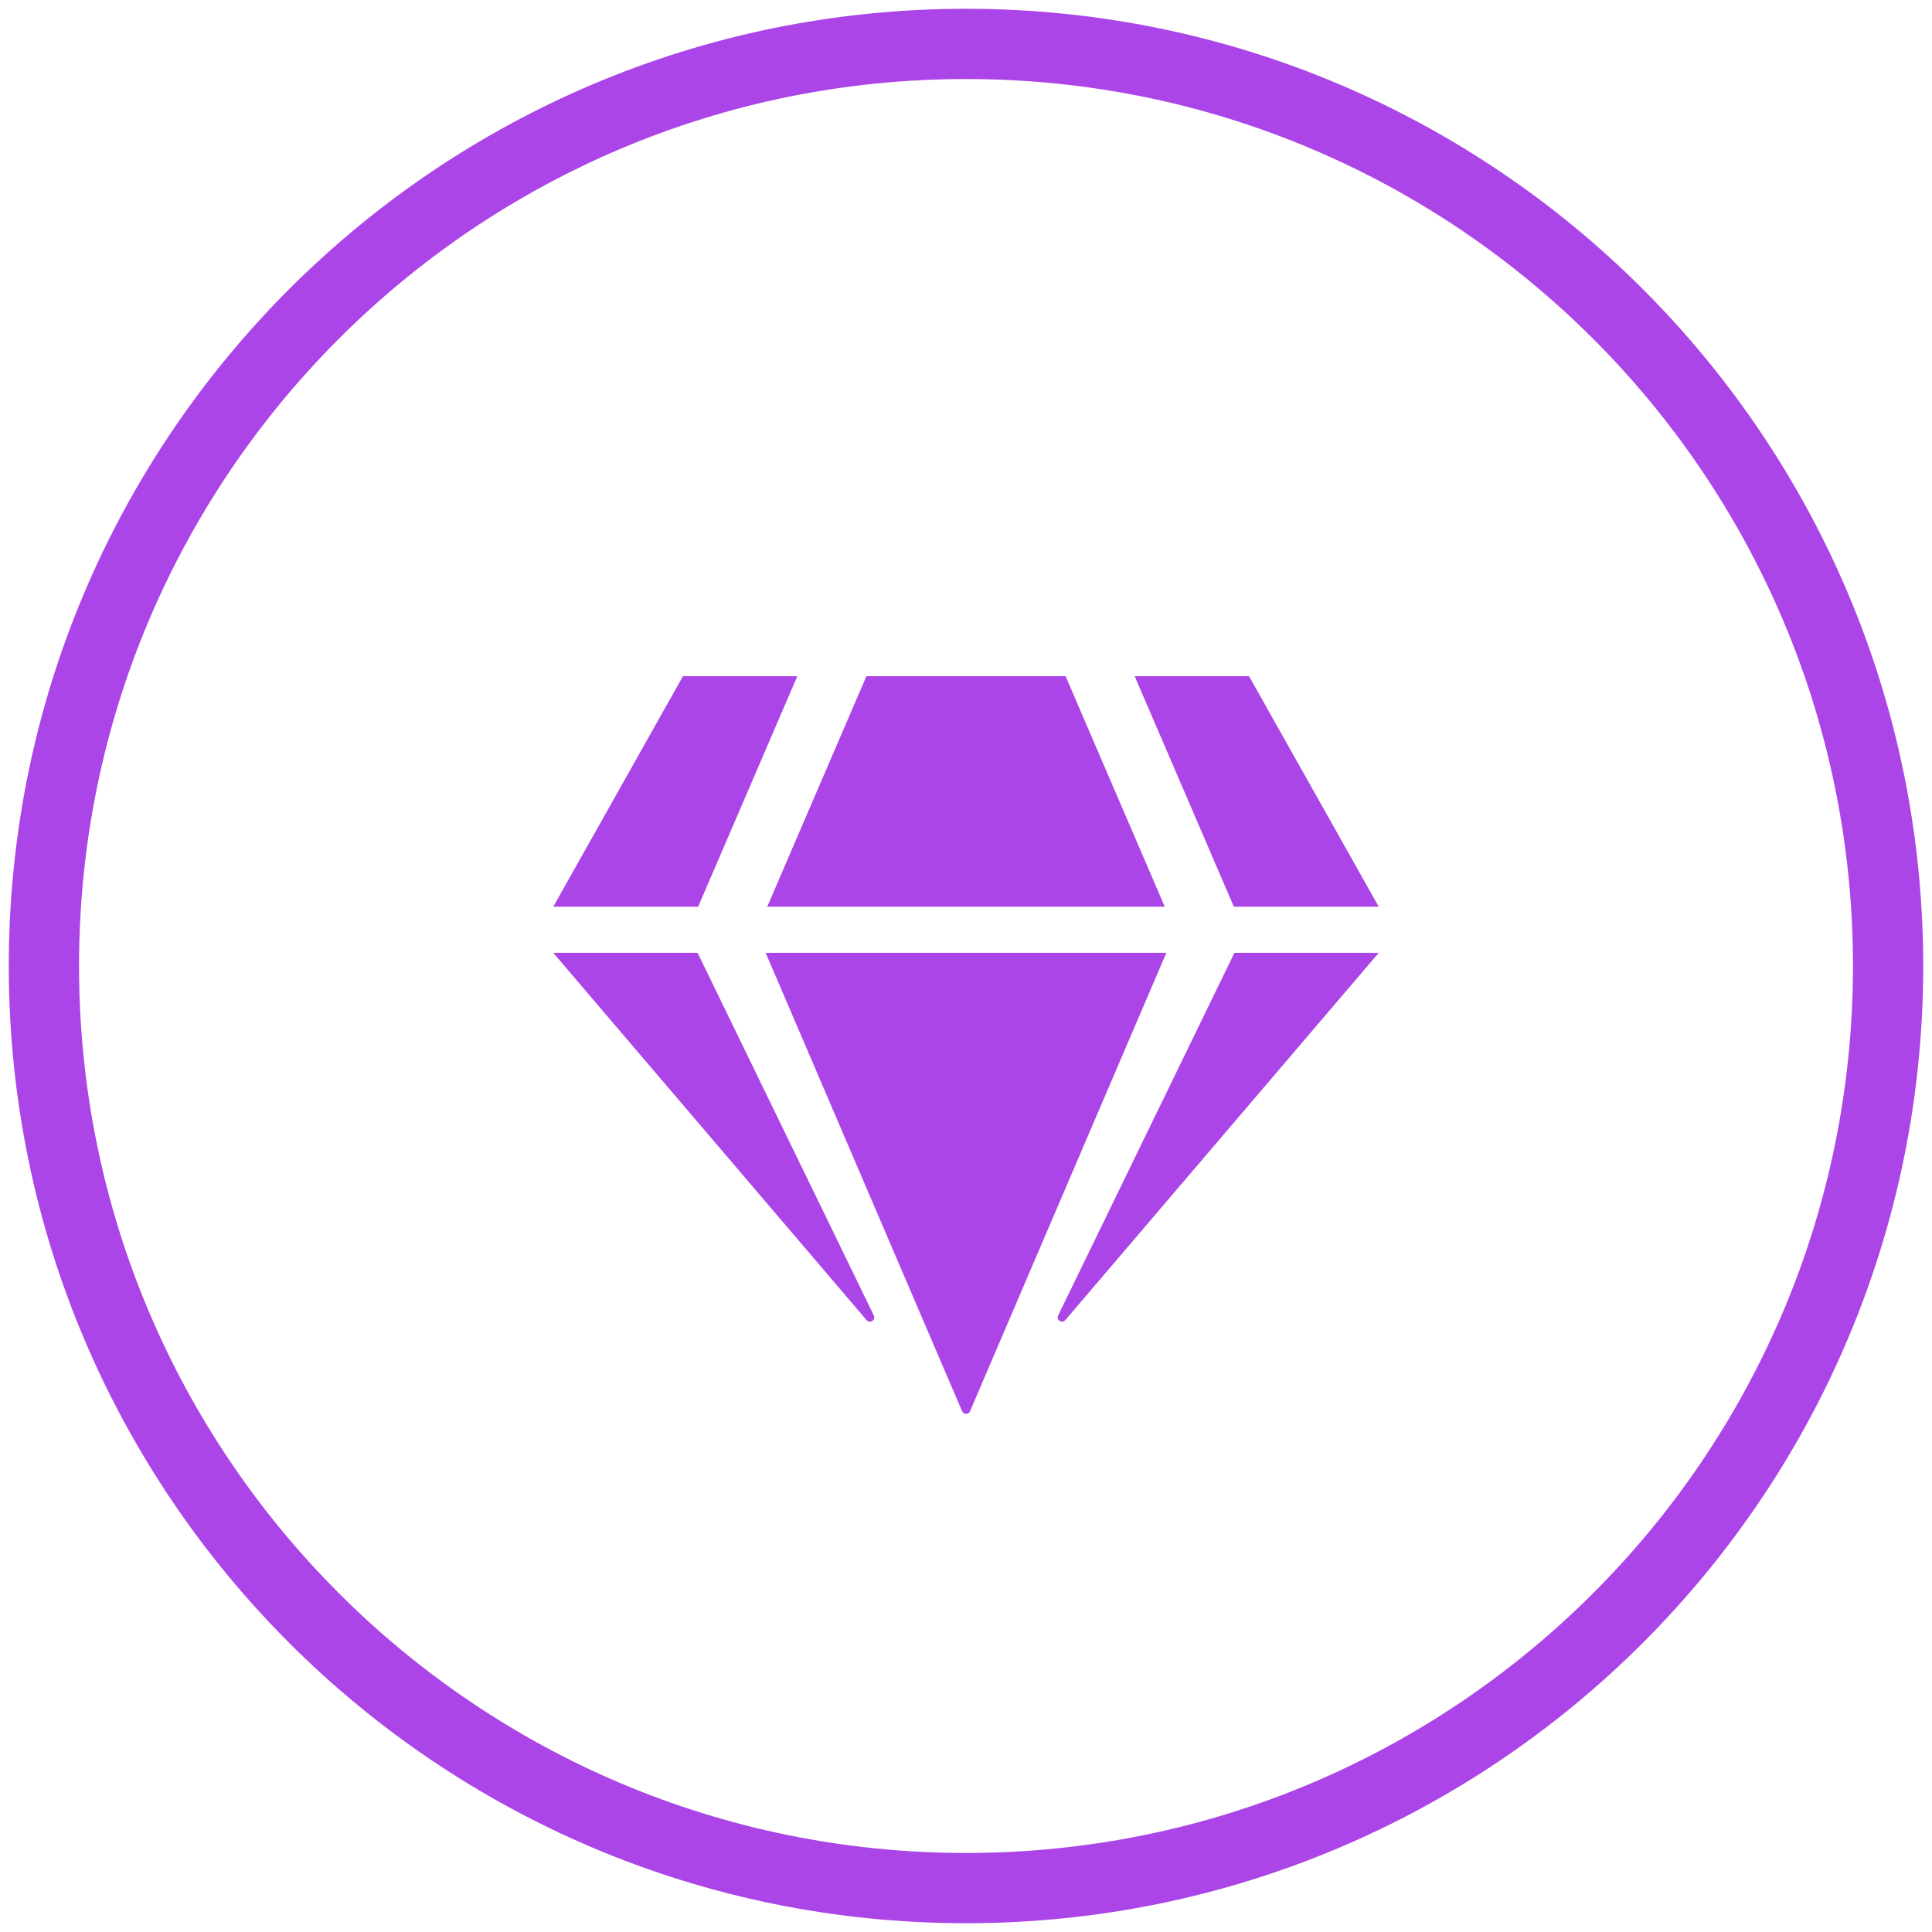
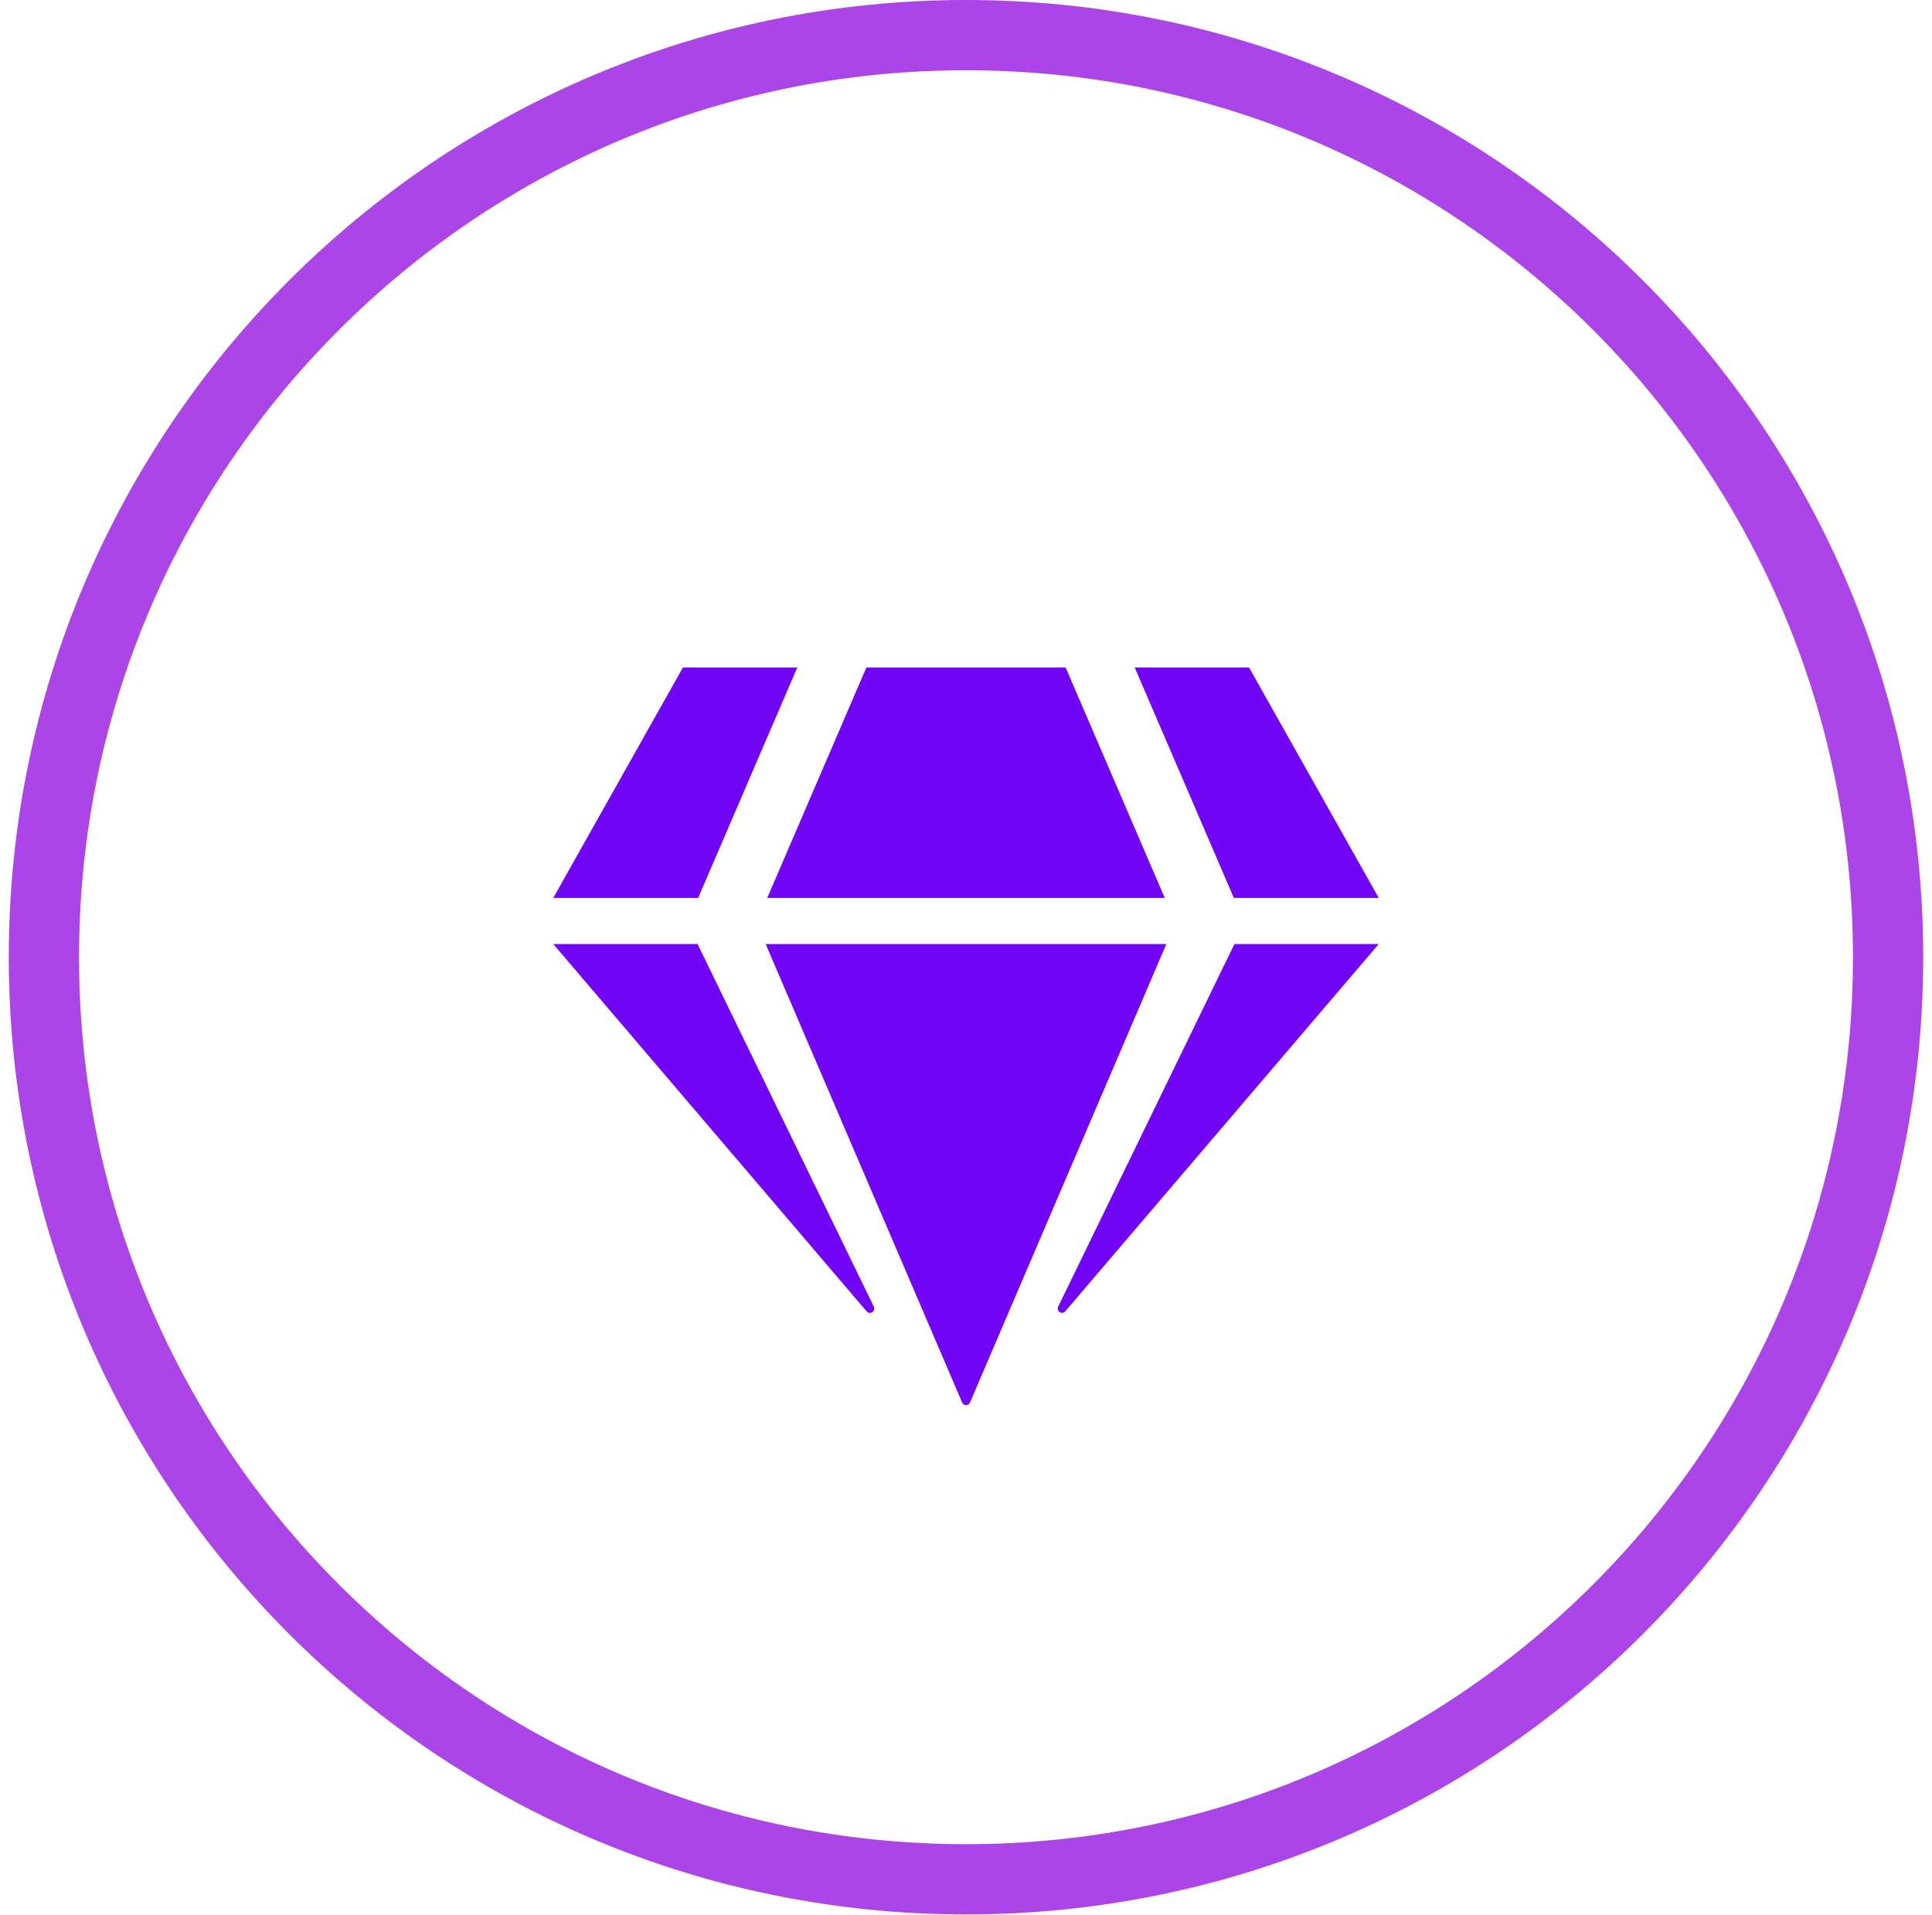
- <svg xmlns="http://www.w3.org/2000/svg" width="110" height="110" viewBox="0 0 110 110" fill="none">
-   <circle cx="55" cy="55" r="52.5" stroke="#AB45E7" stroke-width="4" />
-   <path d="M71.115 38.5L78.5 51.625H70.251L64.604 38.5H71.115ZM60.671 38.5L66.317 51.625H43.682L49.329 38.5H60.671ZM38.885 38.5H45.396L39.749 51.625H31.5L38.885 38.5ZM31.5 54.25H39.717L49.753 74.897C49.876 75.152 49.533 75.381 49.345 75.168L31.5 54.25ZM43.593 54.25H66.407L55.228 80.352C55.147 80.549 54.861 80.549 54.78 80.352L43.593 54.25ZM60.247 74.897L70.283 54.25H78.5L60.655 75.16C60.467 75.381 60.124 75.152 60.247 74.897Z" fill="#AB45E7" />
+ <svg xmlns="http://www.w3.org/2000/svg" width="110" height="109" viewBox="0 0 110 109" fill="none">
+   <circle cx="55" cy="54.5" r="52.5" stroke="#AB45E7" stroke-width="4" />
+   <path d="M71.115 38L78.5 51.125H70.251L64.604 38H71.115ZM60.671 38L66.317 51.125H43.682L49.329 38H60.671ZM38.885 38H45.396L39.749 51.125H31.5L38.885 38ZM31.5 53.75H39.717L49.753 74.397C49.876 74.652 49.533 74.881 49.345 74.668L31.5 53.75ZM43.593 53.75H66.407L55.228 79.852C55.147 80.049 54.861 80.049 54.78 79.852L43.593 53.75ZM60.247 74.397L70.283 53.75H78.5L60.655 74.66C60.467 74.881 60.124 74.652 60.247 74.397V74.397Z" fill="#7205F6" />
</svg>
